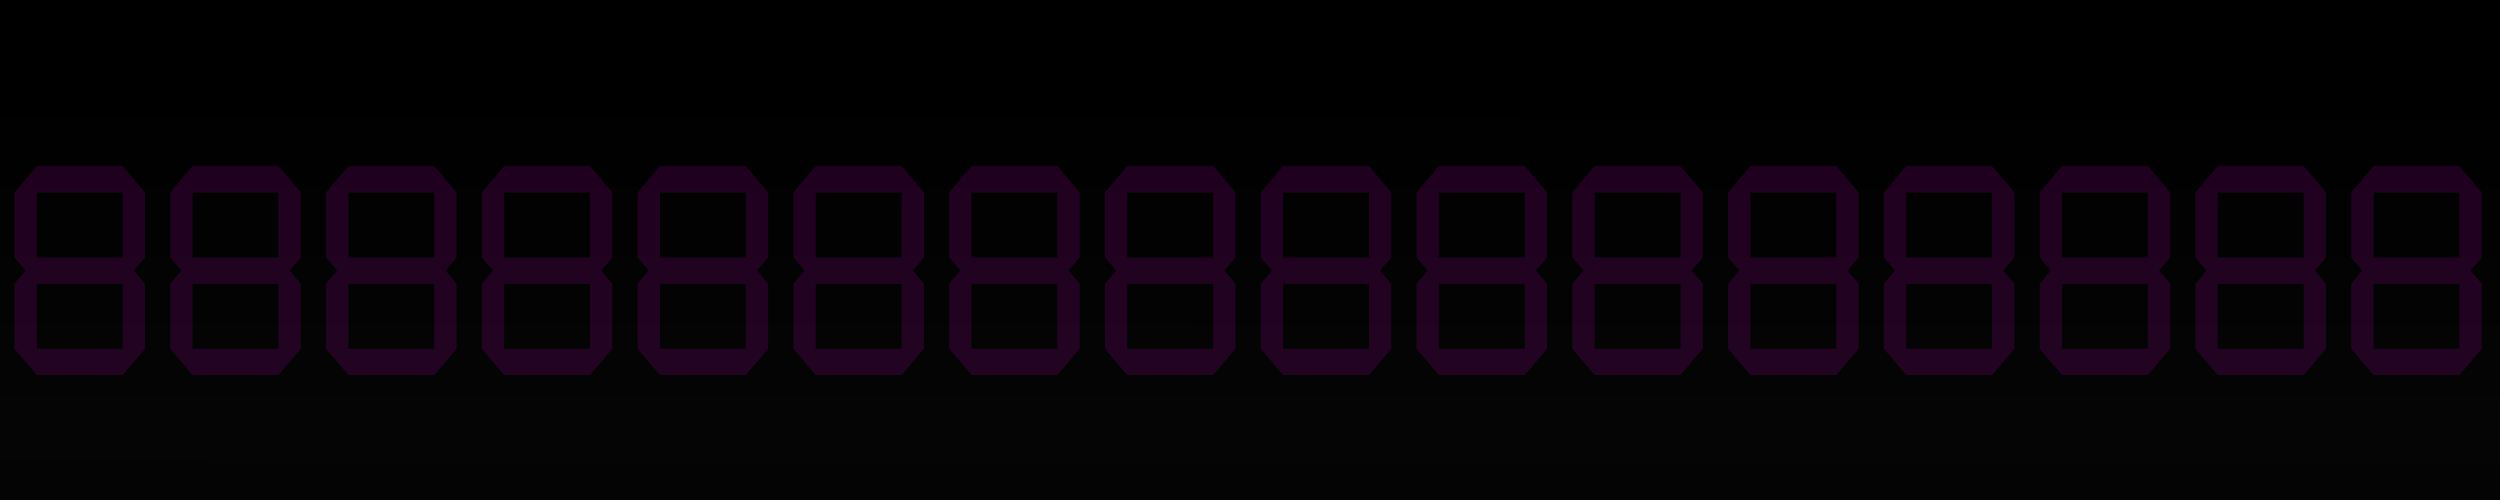
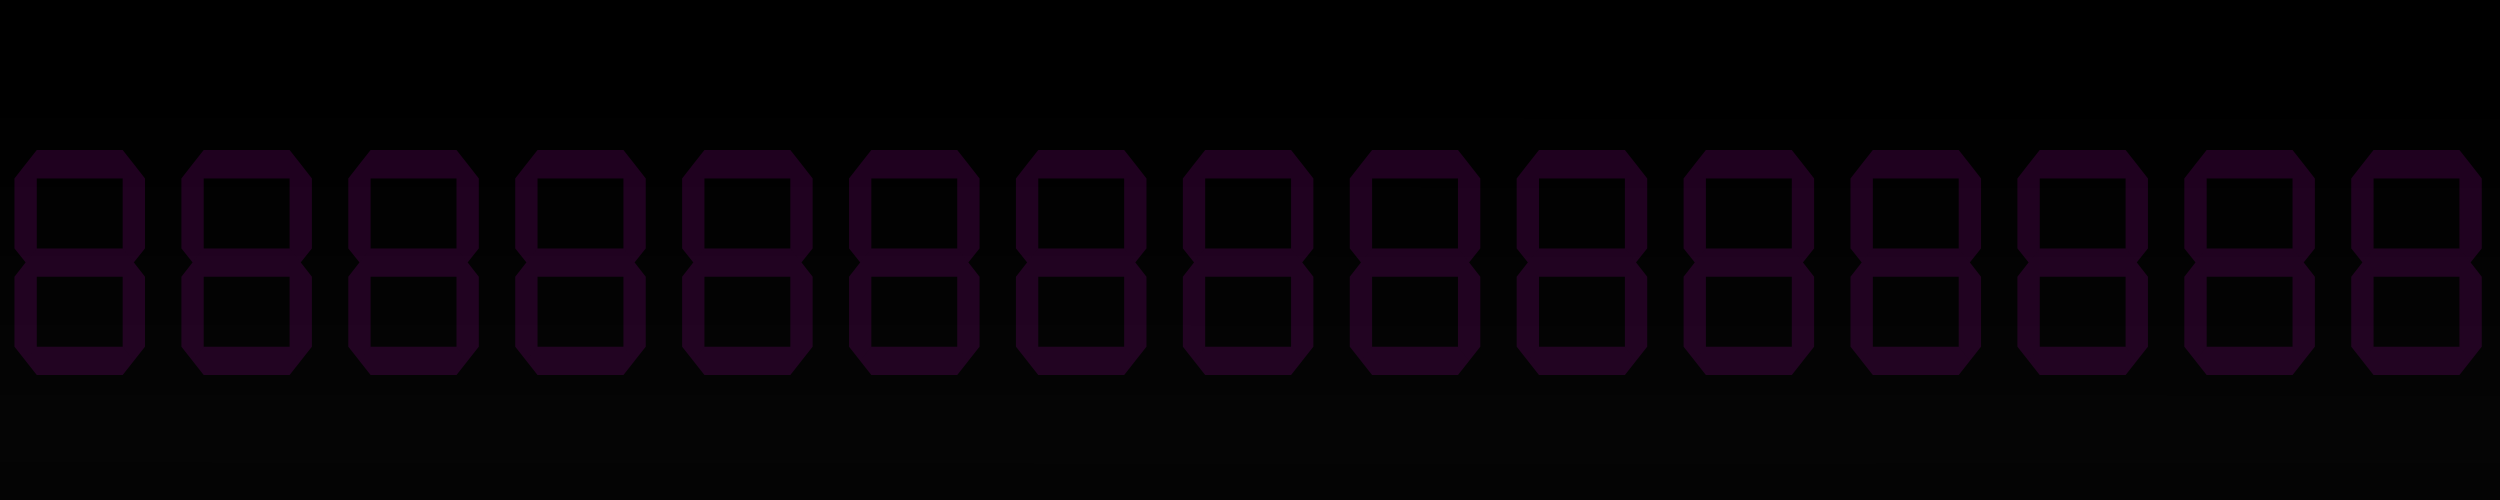
<svg xmlns="http://www.w3.org/2000/svg" xmlns:xlink="http://www.w3.org/1999/xlink" width="100" height="20" viewBox="0 0 100 20" id="svg2" version="1.1">
  <defs id="defs4">
    <radialGradient xlink:href="#linearGradient5282" id="radialGradient4196-1" cx="687.799" cy="229.949" fx="687.799" fy="229.949" r="32.035" gradientTransform="matrix(2.8962432e-5,-0.43099,60.80482,0.01807569,-13932.793,1341.804)" gradientUnits="userSpaceOnUse" />
    <linearGradient id="linearGradient5282">
      <stop id="stop5284" offset="0" style="stop-color:#050505;stop-opacity:1" />
      <stop id="stop5286" offset="1" style="stop-color:#000000;stop-opacity:1" />
    </linearGradient>
    <pattern y="0" x="0" height="6" width="6" patternUnits="userSpaceOnUse" id="EMFhbasepattern" />
  </defs>
  <g id="layer1" transform="translate(0,-1032.362)">
    <g id="g4385">
      <path style="opacity:1;fill:url(#radialGradient4196-1);fill-opacity:1;stroke:none;stroke-width:0.502;stroke-linecap:round;stroke-linejoin:round;stroke-miterlimit:4;stroke-dasharray:none;stroke-dashoffset:0;stroke-opacity:1" d="m 100,1032.362 0,20 -100,0 0,-20 z" id="rect4183-9" />
-       <g id="text6116-4-3-2" style="font-style:normal;font-weight:normal;font-size:12.575px;line-height:125%;font-family:sans-serif;letter-spacing:0px;word-spacing:0px;opacity:0.12;fill:#ff00ff;fill-opacity:1;stroke:none;stroke-width:1px;stroke-linecap:butt;stroke-linejoin:miter;stroke-opacity:1" transform="matrix(0.8264599,0,0,0.9726863,-93.12122,185.0315)">
-         <path id="path4312" style="font-style:normal;font-variant:normal;font-weight:normal;font-stretch:normal;font-family:Digital;-inkscape-font-specification:Digital;fill:#ff00ff;fill-opacity:1" d="m 113.915,878.496 0.54,-0.54 4.157,0 0.54,0.54 -0.54,0.546 -4.157,0 -0.54,-0.546 0,0 z m 0,3.752 0.54,-0.534 4.157,0 0.54,0.534 -0.54,0.546 -4.157,0 -0.54,-0.546 0,0 z m 0,3.758 0.54,-0.54 4.157,0 0.54,0.54 -0.54,0.54 -4.157,0 -0.54,-0.54 0,0 z m 5.237,-3.758 0.54,0.546 0,2.671 -0.54,0.54 -0.54,-0.54 0,-2.671 0.54,-0.546 0,0 z m 0,-3.752 0.54,0.546 0,2.671 -0.54,0.534 -0.54,-0.534 0,-2.671 0.54,-0.546 0,0 z m -5.237,0 -0.54,0.546 0,2.671 0.54,0.534 0.54,-0.534 0,-2.671 -0.54,-0.546 0,0 z m 0,7.509 -0.54,-0.54 0,-2.671 0.54,-0.546 0.54,0.546 0,2.671 -0.54,0.54 0,0 z" />
-         <path id="path4314" style="font-style:normal;font-variant:normal;font-weight:normal;font-stretch:normal;font-family:Digital;-inkscape-font-specification:Digital;fill:#ff00ff;fill-opacity:1" d="m 121.455,878.496 0.54,-0.54 4.157,0 0.54,0.54 -0.54,0.546 -4.157,0 -0.54,-0.546 0,0 z m 0,3.752 0.54,-0.534 4.157,0 0.54,0.534 -0.54,0.546 -4.157,0 -0.54,-0.546 0,0 z m 0,3.758 0.54,-0.54 4.157,0 0.54,0.54 -0.54,0.54 -4.157,0 -0.54,-0.54 0,0 z m 5.237,-3.758 0.54,0.546 0,2.671 -0.54,0.54 -0.54,-0.54 0,-2.671 0.54,-0.546 0,0 z m 0,-3.752 0.54,0.546 0,2.671 -0.54,0.534 -0.54,-0.534 0,-2.671 0.54,-0.546 0,0 z m -5.237,0 -0.54,0.546 0,2.671 0.54,0.534 0.54,-0.534 0,-2.671 -0.54,-0.546 0,0 z m 0,7.509 -0.54,-0.54 0,-2.671 0.54,-0.546 0.54,0.546 0,2.671 -0.54,0.54 0,0 z" />
-         <path id="path4316" style="font-style:normal;font-variant:normal;font-weight:normal;font-stretch:normal;font-family:Digital;-inkscape-font-specification:Digital;fill:#ff00ff;fill-opacity:1" d="m 128.995,878.496 0.54,-0.54 4.157,0 0.54,0.54 -0.54,0.546 -4.157,0 -0.54,-0.546 0,0 z m 0,3.752 0.54,-0.534 4.157,0 0.54,0.534 -0.54,0.546 -4.157,0 -0.54,-0.546 0,0 z m 0,3.758 0.54,-0.54 4.157,0 0.54,0.54 -0.54,0.54 -4.157,0 -0.54,-0.54 0,0 z m 5.237,-3.758 0.54,0.546 0,2.671 -0.54,0.54 -0.54,-0.54 0,-2.671 0.54,-0.546 0,0 z m 0,-3.752 0.54,0.546 0,2.671 -0.54,0.534 -0.54,-0.534 0,-2.671 0.54,-0.546 0,0 z m -5.237,0 -0.54,0.546 0,2.671 0.54,0.534 0.54,-0.534 0,-2.671 -0.54,-0.546 0,0 z m 0,7.509 -0.54,-0.54 0,-2.671 0.54,-0.546 0.54,0.546 0,2.671 -0.54,0.54 0,0 z" />
-         <path id="path4318" style="font-style:normal;font-variant:normal;font-weight:normal;font-stretch:normal;font-family:Digital;-inkscape-font-specification:Digital;fill:#ff00ff;fill-opacity:1" d="m 136.535,878.496 0.54,-0.54 4.157,0 0.54,0.54 -0.54,0.546 -4.157,0 -0.54,-0.546 0,0 z m 0,3.752 0.54,-0.534 4.157,0 0.54,0.534 -0.54,0.546 -4.157,0 -0.54,-0.546 0,0 z m 0,3.758 0.54,-0.54 4.157,0 0.54,0.54 -0.54,0.54 -4.157,0 -0.54,-0.54 0,0 z m 5.237,-3.758 0.54,0.546 0,2.671 -0.54,0.54 -0.54,-0.54 0,-2.671 0.54,-0.546 0,0 z m 0,-3.752 0.54,0.546 0,2.671 -0.54,0.534 -0.54,-0.534 0,-2.671 0.54,-0.546 0,0 z m -5.237,0 -0.54,0.546 0,2.671 0.54,0.534 0.54,-0.534 0,-2.671 -0.54,-0.546 0,0 z m 0,7.509 -0.54,-0.54 0,-2.671 0.54,-0.546 0.54,0.546 0,2.671 -0.54,0.54 0,0 z" />
-         <path id="path4320" style="font-style:normal;font-variant:normal;font-weight:normal;font-stretch:normal;font-family:Digital;-inkscape-font-specification:Digital;fill:#ff00ff;fill-opacity:1" d="m 144.075,878.496 0.54,-0.54 4.157,0 0.54,0.54 -0.54,0.546 -4.157,0 -0.54,-0.546 0,0 z m 0,3.752 0.54,-0.534 4.157,0 0.54,0.534 -0.54,0.546 -4.157,0 -0.54,-0.546 0,0 z m 0,3.758 0.54,-0.54 4.157,0 0.54,0.54 -0.54,0.54 -4.157,0 -0.54,-0.54 0,0 z m 5.237,-3.758 0.54,0.546 0,2.671 -0.54,0.54 -0.54,-0.54 0,-2.671 0.54,-0.546 0,0 z m 0,-3.752 0.54,0.546 0,2.671 -0.54,0.534 -0.54,-0.534 0,-2.671 0.54,-0.546 0,0 z m -5.237,0 -0.54,0.546 0,2.671 0.54,0.534 0.54,-0.534 0,-2.671 -0.54,-0.546 0,0 z m 0,7.509 -0.54,-0.54 0,-2.671 0.54,-0.546 0.54,0.546 0,2.671 -0.54,0.54 0,0 z" />
-         <path id="path4322" style="font-style:normal;font-variant:normal;font-weight:normal;font-stretch:normal;font-family:Digital;-inkscape-font-specification:Digital;fill:#ff00ff;fill-opacity:1" d="m 151.615,878.496 0.54,-0.54 4.157,0 0.54,0.54 -0.54,0.546 -4.157,0 -0.54,-0.546 0,0 z m 0,3.752 0.54,-0.534 4.157,0 0.54,0.534 -0.54,0.546 -4.157,0 -0.54,-0.546 0,0 z m 0,3.758 0.54,-0.54 4.157,0 0.54,0.54 -0.54,0.54 -4.157,0 -0.54,-0.54 0,0 z m 5.237,-3.758 0.54,0.546 0,2.671 -0.54,0.54 -0.54,-0.54 0,-2.671 0.54,-0.546 0,0 z m 0,-3.752 0.54,0.546 0,2.671 -0.54,0.534 -0.54,-0.534 0,-2.671 0.54,-0.546 0,0 z m -5.237,0 -0.54,0.546 0,2.671 0.54,0.534 0.54,-0.534 0,-2.671 -0.54,-0.546 0,0 z m 0,7.509 -0.54,-0.54 0,-2.671 0.54,-0.546 0.54,0.546 0,2.671 -0.54,0.54 0,0 z" />
-         <path id="path4324" style="font-style:normal;font-variant:normal;font-weight:normal;font-stretch:normal;font-family:Digital;-inkscape-font-specification:Digital;fill:#ff00ff;fill-opacity:1" d="m 159.154,878.496 0.54,-0.54 4.157,0 0.54,0.54 -0.54,0.546 -4.157,0 -0.54,-0.546 0,0 z m 0,3.752 0.54,-0.534 4.157,0 0.54,0.534 -0.54,0.546 -4.157,0 -0.54,-0.546 0,0 z m 0,3.758 0.54,-0.54 4.157,0 0.54,0.54 -0.54,0.54 -4.157,0 -0.54,-0.54 0,0 z m 5.237,-3.758 0.54,0.546 0,2.671 -0.54,0.54 -0.54,-0.54 0,-2.671 0.54,-0.546 0,0 z m 0,-3.752 0.54,0.546 0,2.671 -0.54,0.534 -0.54,-0.534 0,-2.671 0.54,-0.546 0,0 z m -5.237,0 -0.54,0.546 0,2.671 0.54,0.534 0.54,-0.534 0,-2.671 -0.54,-0.546 0,0 z m 0,7.509 -0.54,-0.54 0,-2.671 0.54,-0.546 0.54,0.546 0,2.671 -0.54,0.54 0,0 z" />
-         <path id="path4326" style="font-style:normal;font-variant:normal;font-weight:normal;font-stretch:normal;font-family:Digital;-inkscape-font-specification:Digital;fill:#ff00ff;fill-opacity:1" d="m 166.694,878.496 0.54,-0.54 4.157,0 0.54,0.54 -0.54,0.546 -4.157,0 -0.54,-0.546 0,0 z m 0,3.752 0.54,-0.534 4.157,0 0.54,0.534 -0.54,0.546 -4.157,0 -0.54,-0.546 0,0 z m 0,3.758 0.54,-0.54 4.157,0 0.54,0.54 -0.54,0.54 -4.157,0 -0.54,-0.54 0,0 z m 5.237,-3.758 0.54,0.546 0,2.671 -0.54,0.54 -0.54,-0.54 0,-2.671 0.54,-0.546 0,0 z m 0,-3.752 0.54,0.546 0,2.671 -0.54,0.534 -0.54,-0.534 0,-2.671 0.54,-0.546 0,0 z m -5.237,0 -0.54,0.546 0,2.671 0.54,0.534 0.54,-0.534 0,-2.671 -0.54,-0.546 0,0 z m 0,7.509 -0.54,-0.54 0,-2.671 0.54,-0.546 0.54,0.546 0,2.671 -0.54,0.54 0,0 z" />
-         <path id="path4328" style="font-style:normal;font-variant:normal;font-weight:normal;font-stretch:normal;font-family:Digital;-inkscape-font-specification:Digital;fill:#ff00ff;fill-opacity:1" d="m 174.234,878.496 0.54,-0.54 4.157,0 0.54,0.54 -0.54,0.546 -4.157,0 -0.54,-0.546 0,0 z m 0,3.752 0.54,-0.534 4.157,0 0.54,0.534 -0.54,0.546 -4.157,0 -0.54,-0.546 0,0 z m 0,3.758 0.54,-0.54 4.157,0 0.54,0.54 -0.54,0.54 -4.157,0 -0.54,-0.54 0,0 z m 5.237,-3.758 0.54,0.546 0,2.671 -0.54,0.54 -0.54,-0.54 0,-2.671 0.54,-0.546 0,0 z m 0,-3.752 0.54,0.546 0,2.671 -0.54,0.534 -0.54,-0.534 0,-2.671 0.54,-0.546 0,0 z m -5.237,0 -0.54,0.546 0,2.671 0.54,0.534 0.54,-0.534 0,-2.671 -0.54,-0.546 0,0 z m 0,7.509 -0.54,-0.54 0,-2.671 0.54,-0.546 0.54,0.546 0,2.671 -0.54,0.54 0,0 z" />
-         <path id="path4330" style="font-style:normal;font-variant:normal;font-weight:normal;font-stretch:normal;font-family:Digital;-inkscape-font-specification:Digital;fill:#ff00ff;fill-opacity:1" d="m 181.774,878.496 0.54,-0.54 4.157,0 0.54,0.54 -0.54,0.546 -4.157,0 -0.54,-0.546 0,0 z m 0,3.752 0.54,-0.534 4.157,0 0.54,0.534 -0.54,0.546 -4.157,0 -0.54,-0.546 0,0 z m 0,3.758 0.54,-0.54 4.157,0 0.54,0.54 -0.54,0.54 -4.157,0 -0.54,-0.54 0,0 z m 5.237,-3.758 0.54,0.546 0,2.671 -0.54,0.54 -0.54,-0.54 0,-2.671 0.54,-0.546 0,0 z m 0,-3.752 0.54,0.546 0,2.671 -0.54,0.534 -0.54,-0.534 0,-2.671 0.54,-0.546 0,0 z m -5.237,0 -0.54,0.546 0,2.671 0.54,0.534 0.54,-0.534 0,-2.671 -0.54,-0.546 0,0 z m 0,7.509 -0.54,-0.54 0,-2.671 0.54,-0.546 0.54,0.546 0,2.671 -0.54,0.54 0,0 z" />
-         <path id="path4332" style="font-style:normal;font-variant:normal;font-weight:normal;font-stretch:normal;font-family:Digital;-inkscape-font-specification:Digital;fill:#ff00ff;fill-opacity:1" d="m 189.314,878.496 0.54,-0.54 4.157,0 0.54,0.54 -0.54,0.546 -4.157,0 -0.54,-0.546 0,0 z m 0,3.752 0.54,-0.534 4.157,0 0.54,0.534 -0.54,0.546 -4.157,0 -0.54,-0.546 0,0 z m 0,3.758 0.54,-0.54 4.157,0 0.54,0.54 -0.54,0.54 -4.157,0 -0.54,-0.54 0,0 z m 5.237,-3.758 0.54,0.546 0,2.671 -0.54,0.54 -0.54,-0.54 0,-2.671 0.54,-0.546 0,0 z m 0,-3.752 0.54,0.546 0,2.671 -0.54,0.534 -0.54,-0.534 0,-2.671 0.54,-0.546 0,0 z m -5.237,0 -0.54,0.546 0,2.671 0.54,0.534 0.54,-0.534 0,-2.671 -0.54,-0.546 0,0 z m 0,7.509 -0.54,-0.54 0,-2.671 0.54,-0.546 0.54,0.546 0,2.671 -0.54,0.54 0,0 z" />
-         <path id="path4334" style="font-style:normal;font-variant:normal;font-weight:normal;font-stretch:normal;font-family:Digital;-inkscape-font-specification:Digital;fill:#ff00ff;fill-opacity:1" d="m 196.854,878.496 0.54,-0.54 4.157,0 0.54,0.54 -0.54,0.546 -4.157,0 -0.54,-0.546 0,0 z m 0,3.752 0.54,-0.534 4.157,0 0.54,0.534 -0.54,0.546 -4.157,0 -0.54,-0.546 0,0 z m 0,3.758 0.54,-0.54 4.157,0 0.54,0.54 -0.54,0.54 -4.157,0 -0.54,-0.54 0,0 z m 5.237,-3.758 0.54,0.546 0,2.671 -0.54,0.54 -0.54,-0.54 0,-2.671 0.54,-0.546 0,0 z m 0,-3.752 0.54,0.546 0,2.671 -0.54,0.534 -0.54,-0.534 0,-2.671 0.54,-0.546 0,0 z m -5.237,0 -0.54,0.546 0,2.671 0.54,0.534 0.54,-0.534 0,-2.671 -0.54,-0.546 0,0 z m 0,7.509 -0.54,-0.54 0,-2.671 0.54,-0.546 0.54,0.546 0,2.671 -0.54,0.54 0,0 z" />
-         <path id="path4336" style="font-style:normal;font-variant:normal;font-weight:normal;font-stretch:normal;font-family:Digital;-inkscape-font-specification:Digital;fill:#ff00ff;fill-opacity:1" d="m 204.393,878.496 0.54,-0.54 4.157,0 0.54,0.54 -0.54,0.546 -4.157,0 -0.54,-0.546 0,0 z m 0,3.752 0.54,-0.534 4.157,0 0.54,0.534 -0.54,0.546 -4.157,0 -0.54,-0.546 0,0 z m 0,3.758 0.54,-0.54 4.157,0 0.54,0.54 -0.54,0.54 -4.157,0 -0.54,-0.54 0,0 z m 5.237,-3.758 0.54,0.546 0,2.671 -0.54,0.54 -0.54,-0.54 0,-2.671 0.54,-0.546 0,0 z m 0,-3.752 0.54,0.546 0,2.671 -0.54,0.534 -0.54,-0.534 0,-2.671 0.54,-0.546 0,0 z m -5.237,0 -0.54,0.546 0,2.671 0.54,0.534 0.54,-0.534 0,-2.671 -0.54,-0.546 0,0 z m 0,7.509 -0.54,-0.54 0,-2.671 0.54,-0.546 0.54,0.546 0,2.671 -0.54,0.54 0,0 z" />
-         <path id="path4338" style="font-style:normal;font-variant:normal;font-weight:normal;font-stretch:normal;font-family:Digital;-inkscape-font-specification:Digital;fill:#ff00ff;fill-opacity:1" d="m 211.933,878.496 0.54,-0.54 4.157,0 0.54,0.54 -0.54,0.546 -4.157,0 -0.54,-0.546 0,0 z m 0,3.752 0.54,-0.534 4.157,0 0.54,0.534 -0.54,0.546 -4.157,0 -0.54,-0.546 0,0 z m 0,3.758 0.54,-0.54 4.157,0 0.54,0.54 -0.54,0.54 -4.157,0 -0.54,-0.54 0,0 z m 5.237,-3.758 0.54,0.546 0,2.671 -0.54,0.54 -0.54,-0.54 0,-2.671 0.54,-0.546 0,0 z m 0,-3.752 0.54,0.546 0,2.671 -0.54,0.534 -0.54,-0.534 0,-2.671 0.54,-0.546 0,0 z m -5.237,0 -0.54,0.546 0,2.671 0.54,0.534 0.54,-0.534 0,-2.671 -0.54,-0.546 0,0 z m 0,7.509 -0.54,-0.54 0,-2.671 0.54,-0.546 0.54,0.546 0,2.671 -0.54,0.54 0,0 z" />
-         <path id="path4340" style="font-style:normal;font-variant:normal;font-weight:normal;font-stretch:normal;font-family:Digital;-inkscape-font-specification:Digital;fill:#ff00ff;fill-opacity:1" d="m 219.473,878.496 0.54,-0.54 4.157,0 0.54,0.54 -0.54,0.546 -4.157,0 -0.54,-0.546 0,0 z m 0,3.752 0.54,-0.534 4.157,0 0.54,0.534 -0.54,0.546 -4.157,0 -0.54,-0.546 0,0 z m 0,3.758 0.54,-0.54 4.157,0 0.54,0.54 -0.54,0.54 -4.157,0 -0.54,-0.54 0,0 z m 5.237,-3.758 0.54,0.546 0,2.671 -0.54,0.54 -0.54,-0.54 0,-2.671 0.54,-0.546 0,0 z m 0,-3.752 0.54,0.546 0,2.671 -0.54,0.534 -0.54,-0.534 0,-2.671 0.54,-0.546 0,0 z m -5.237,0 -0.54,0.546 0,2.671 0.54,0.534 0.54,-0.534 0,-2.671 -0.54,-0.546 0,0 z m 0,7.509 -0.54,-0.54 0,-2.671 0.54,-0.546 0.54,0.546 0,2.671 -0.54,0.54 0,0 z" />
-         <path id="path4342" style="font-style:normal;font-variant:normal;font-weight:normal;font-stretch:normal;font-family:Digital;-inkscape-font-specification:Digital;fill:#ff00ff;fill-opacity:1" d="m 227.013,878.496 0.54,-0.54 4.157,0 0.54,0.54 -0.54,0.546 -4.157,0 -0.54,-0.546 0,0 z m 0,3.752 0.54,-0.534 4.157,0 0.54,0.534 -0.54,0.546 -4.157,0 -0.54,-0.546 0,0 z m 0,3.758 0.54,-0.54 4.157,0 0.54,0.54 -0.54,0.54 -4.157,0 -0.54,-0.54 0,0 z m 5.237,-3.758 0.54,0.546 0,2.671 -0.54,0.54 -0.54,-0.54 0,-2.671 0.54,-0.546 0,0 z m 0,-3.752 0.54,0.546 0,2.671 -0.54,0.534 -0.54,-0.534 0,-2.671 0.54,-0.546 0,0 z m -5.237,0 -0.54,0.546 0,2.671 0.54,0.534 0.54,-0.534 0,-2.671 -0.54,-0.546 0,0 z m 0,7.509 -0.54,-0.54 0,-2.671 0.54,-0.546 0.54,0.546 0,2.671 -0.54,0.54 0,0 z" />
+       <g id="text6116-4-3-2" style="font-style:normal;font-weight:normal;font-size:12.575px;line-height:125%;font-family:sans-serif;letter-spacing:0px;word-spacing:0px;opacity:0.12;fill:#ff00ff;fill-opacity:1;stroke:none;stroke-width:1px;stroke-linecap:butt;stroke-linejoin:miter;stroke-opacity:1" transform="matrix(0.8264599,0,0,1.047759,-93.12122,118.4759)">
+         <path id="path4312" style="font-style:normal;font-variant:normal;font-weight:normal;font-stretch:normal;font-family:Digital;-inkscape-font-specification:Digital;fill:#ff00ff;fill-opacity:1" d="m 113.915,878.496 0.54,-0.54 h 4.157 l 0.54,0.54 -0.54,0.546 h -4.157 l -0.54,-0.546 z m 0,3.752 0.54,-0.534 h 4.157 l 0.54,0.534 -0.54,0.546 h -4.157 l -0.54,-0.546 z m 0,3.758 0.54,-0.54 h 4.157 l 0.54,0.54 -0.54,0.54 h -4.157 l -0.54,-0.54 z m 5.237,-3.758 0.54,0.546 v 2.671 l -0.54,0.54 -0.54,-0.54 v -2.671 l 0.54,-0.546 z m 0,-3.752 0.54,0.546 v 2.671 l -0.54,0.534 -0.54,-0.534 v -2.671 l 0.54,-0.546 z m -5.237,0 -0.54,0.546 v 2.671 l 0.54,0.534 0.54,-0.534 v -2.671 l -0.54,-0.546 z m 0,7.509 -0.54,-0.54 v -2.671 l 0.54,-0.546 0.54,0.546 v 2.671 l -0.54,0.54 z" />
+         <path id="path4314" style="font-style:normal;font-variant:normal;font-weight:normal;font-stretch:normal;font-family:Digital;-inkscape-font-specification:Digital;fill:#ff00ff;fill-opacity:1" d="m 121.994,878.496 0.54,-0.54 h 4.157 l 0.54,0.54 -0.54,0.546 h -4.157 z m 0,3.752 0.54,-0.534 h 4.157 l 0.54,0.534 -0.54,0.546 h -4.157 z m 0,3.758 0.54,-0.54 h 4.157 l 0.54,0.54 -0.54,0.54 h -4.157 z m 5.237,-3.758 0.54,0.546 v 2.671 l -0.54,0.54 -0.54,-0.54 v -2.671 z m 0,-3.752 0.54,0.546 v 2.671 l -0.54,0.534 -0.54,-0.534 v -2.671 z m -5.237,0 -0.54,0.546 v 2.671 l 0.54,0.534 0.54,-0.534 v -2.671 z m 0,7.509 -0.54,-0.54 v -2.671 l 0.54,-0.546 0.54,0.546 v 2.671 z" />
+         <path id="path4316" style="font-style:normal;font-variant:normal;font-weight:normal;font-stretch:normal;font-family:Digital;-inkscape-font-specification:Digital;fill:#ff00ff;fill-opacity:1" d="m 130.072,878.496 0.54,-0.54 h 4.157 l 0.54,0.54 -0.54,0.546 h -4.157 z m 0,3.752 0.54,-0.534 h 4.157 l 0.54,0.534 -0.54,0.546 h -4.157 z m 0,3.758 0.54,-0.54 h 4.157 l 0.54,0.54 -0.54,0.54 h -4.157 z m 5.237,-3.758 0.54,0.546 v 2.671 l -0.54,0.54 -0.54,-0.54 v -2.671 z m 0,-3.752 0.54,0.546 v 2.671 l -0.54,0.534 -0.54,-0.534 v -2.671 z m -5.237,0 -0.54,0.546 v 2.671 l 0.54,0.534 0.54,-0.534 v -2.671 z m 0,7.509 -0.54,-0.54 v -2.671 l 0.54,-0.546 0.54,0.546 v 2.671 z" />
+         <path id="path4318" style="font-style:normal;font-variant:normal;font-weight:normal;font-stretch:normal;font-family:Digital;-inkscape-font-specification:Digital;fill:#ff00ff;fill-opacity:1" d="m 138.151,878.496 0.54,-0.54 h 4.157 l 0.54,0.54 -0.54,0.546 h -4.157 z m 0,3.752 0.54,-0.534 h 4.157 l 0.54,0.534 -0.54,0.546 h -4.157 z m 0,3.758 0.54,-0.54 h 4.157 l 0.54,0.54 -0.54,0.54 h -4.157 z m 5.237,-3.758 0.54,0.546 v 2.671 l -0.54,0.54 -0.54,-0.54 v -2.671 z m 0,-3.752 0.54,0.546 v 2.671 l -0.54,0.534 -0.54,-0.534 v -2.671 z m -5.237,0 -0.54,0.546 v 2.671 l 0.54,0.534 0.54,-0.534 v -2.671 z m 0,7.509 -0.54,-0.54 v -2.671 l 0.54,-0.546 0.54,0.546 v 2.671 z" />
+         <path id="path4320" style="font-style:normal;font-variant:normal;font-weight:normal;font-stretch:normal;font-family:Digital;-inkscape-font-specification:Digital;fill:#ff00ff;fill-opacity:1" d="m 146.229,878.496 0.54,-0.54 h 4.157 l 0.54,0.54 -0.54,0.546 h -4.157 z m 0,3.752 0.54,-0.534 h 4.157 l 0.54,0.534 -0.54,0.546 h -4.157 z m 0,3.758 0.54,-0.54 h 4.157 l 0.54,0.54 -0.54,0.54 h -4.157 z m 5.237,-3.758 0.54,0.546 v 2.671 l -0.54,0.54 -0.54,-0.54 v -2.671 z m 0,-3.752 0.54,0.546 v 2.671 l -0.54,0.534 -0.54,-0.534 v -2.671 z m -5.237,0 -0.54,0.546 v 2.671 l 0.54,0.534 0.54,-0.534 v -2.671 z m 0,7.509 -0.54,-0.54 v -2.671 l 0.54,-0.546 0.54,0.546 v 2.671 z" />
+         <path id="path4322" style="font-style:normal;font-variant:normal;font-weight:normal;font-stretch:normal;font-family:Digital;-inkscape-font-specification:Digital;fill:#ff00ff;fill-opacity:1" d="m 154.307,878.496 0.54,-0.54 h 4.157 l 0.54,0.54 -0.54,0.546 h -4.157 z m 0,3.752 0.54,-0.534 h 4.157 l 0.54,0.534 -0.54,0.546 h -4.157 z m 0,3.758 0.54,-0.54 h 4.157 l 0.54,0.54 -0.54,0.54 h -4.157 z m 5.237,-3.758 0.54,0.546 v 2.671 l -0.54,0.54 -0.54,-0.54 v -2.671 z m 0,-3.752 0.54,0.546 v 2.671 l -0.54,0.534 -0.54,-0.534 v -2.671 z m -5.237,0 -0.54,0.546 v 2.671 l 0.54,0.534 0.54,-0.534 v -2.671 z m 0,7.509 -0.54,-0.54 v -2.671 l 0.54,-0.546 0.54,0.546 v 2.671 z" />
+         <path id="path4324" style="font-style:normal;font-variant:normal;font-weight:normal;font-stretch:normal;font-family:Digital;-inkscape-font-specification:Digital;fill:#ff00ff;fill-opacity:1" d="m 162.386,878.496 0.54,-0.54 h 4.157 l 0.54,0.54 -0.54,0.546 h -4.157 z m 0,3.752 0.54,-0.534 h 4.157 l 0.54,0.534 -0.54,0.546 h -4.157 z m 0,3.758 0.54,-0.54 h 4.157 l 0.54,0.54 -0.54,0.54 h -4.157 z m 5.237,-3.758 0.54,0.546 v 2.671 l -0.54,0.54 -0.54,-0.54 v -2.671 z m 0,-3.752 0.54,0.546 v 2.671 l -0.54,0.534 -0.54,-0.534 v -2.671 z m -5.237,0 -0.54,0.546 v 2.671 l 0.54,0.534 0.54,-0.534 v -2.671 z m 0,7.509 -0.54,-0.54 v -2.671 l 0.54,-0.546 0.54,0.546 v 2.671 z" />
+         <path id="path4328" style="font-style:normal;font-variant:normal;font-weight:normal;font-stretch:normal;font-family:Digital;-inkscape-font-specification:Digital;fill:#ff00ff;fill-opacity:1" d="m 170.464,878.496 0.54,-0.54 h 4.157 l 0.54,0.54 -0.54,0.546 h -4.157 z m 0,3.752 0.54,-0.534 h 4.157 l 0.54,0.534 -0.54,0.546 h -4.157 z m 0,3.758 0.54,-0.54 h 4.157 l 0.54,0.54 -0.54,0.54 h -4.157 z m 5.237,-3.758 0.54,0.546 v 2.671 l -0.54,0.54 -0.54,-0.54 v -2.671 z m 0,-3.752 0.54,0.546 v 2.671 l -0.54,0.534 -0.54,-0.534 v -2.671 z m -5.237,0 -0.54,0.546 v 2.671 l 0.54,0.534 0.54,-0.534 v -2.671 z m 0,7.509 -0.54,-0.54 v -2.671 l 0.54,-0.546 0.54,0.546 v 2.671 z" />
+         <path id="path4330" style="font-style:normal;font-variant:normal;font-weight:normal;font-stretch:normal;font-family:Digital;-inkscape-font-specification:Digital;fill:#ff00ff;fill-opacity:1" d="m 178.543,878.496 0.54,-0.54 h 4.157 l 0.54,0.54 -0.54,0.546 h -4.157 z m 0,3.752 0.54,-0.534 h 4.157 l 0.54,0.534 -0.54,0.546 h -4.157 z m 0,3.758 0.54,-0.54 h 4.157 l 0.54,0.54 -0.54,0.54 h -4.157 z m 5.237,-3.758 0.54,0.546 v 2.671 l -0.54,0.54 -0.54,-0.54 v -2.671 z m 0,-3.752 0.54,0.546 v 2.671 l -0.54,0.534 -0.54,-0.534 v -2.671 z m -5.237,0 -0.54,0.546 v 2.671 l 0.54,0.534 0.54,-0.534 v -2.671 z m 0,7.509 -0.54,-0.54 v -2.671 l 0.54,-0.546 0.54,0.546 v 2.671 z" />
+         <path id="path4332" style="font-style:normal;font-variant:normal;font-weight:normal;font-stretch:normal;font-family:Digital;-inkscape-font-specification:Digital;fill:#ff00ff;fill-opacity:1" d="m 186.621,878.496 0.54,-0.54 h 4.157 l 0.54,0.54 -0.54,0.546 h -4.157 z m 0,3.752 0.54,-0.534 h 4.157 l 0.54,0.534 -0.54,0.546 h -4.157 z m 0,3.758 0.54,-0.54 h 4.157 l 0.54,0.54 -0.54,0.54 h -4.157 z m 5.237,-3.758 0.54,0.546 v 2.671 l -0.54,0.54 -0.54,-0.54 v -2.671 z m 0,-3.752 0.54,0.546 v 2.671 l -0.54,0.534 -0.54,-0.534 v -2.671 z m -5.237,0 -0.54,0.546 v 2.671 l 0.54,0.534 0.54,-0.534 v -2.671 z m 0,7.509 -0.54,-0.54 v -2.671 l 0.54,-0.546 0.54,0.546 v 2.671 z" />
+         <path id="path4334" style="font-style:normal;font-variant:normal;font-weight:normal;font-stretch:normal;font-family:Digital;-inkscape-font-specification:Digital;fill:#ff00ff;fill-opacity:1" d="m 194.699,878.496 0.54,-0.54 h 4.157 l 0.54,0.54 -0.54,0.546 h -4.157 z m 0,3.752 0.54,-0.534 h 4.157 l 0.54,0.534 -0.54,0.546 h -4.157 z m 0,3.758 0.54,-0.54 h 4.157 l 0.54,0.54 -0.54,0.54 h -4.157 z m 5.237,-3.758 0.54,0.546 v 2.671 l -0.54,0.54 -0.54,-0.54 v -2.671 z m 0,-3.752 0.54,0.546 v 2.671 l -0.54,0.534 -0.54,-0.534 v -2.671 z m -5.237,0 -0.54,0.546 v 2.671 l 0.54,0.534 0.54,-0.534 v -2.671 z m 0,7.509 -0.54,-0.54 v -2.671 l 0.54,-0.546 0.54,0.546 v 2.671 z" />
+         <path id="path4336" style="font-style:normal;font-variant:normal;font-weight:normal;font-stretch:normal;font-family:Digital;-inkscape-font-specification:Digital;fill:#ff00ff;fill-opacity:1" d="m 202.778,878.496 0.54,-0.54 h 4.157 l 0.54,0.54 -0.54,0.546 h -4.157 z m 0,3.752 0.54,-0.534 h 4.157 l 0.54,0.534 -0.54,0.546 h -4.157 z m 0,3.758 0.54,-0.54 h 4.157 l 0.54,0.54 -0.54,0.54 h -4.157 z m 5.237,-3.758 0.54,0.546 v 2.671 l -0.54,0.54 -0.54,-0.54 v -2.671 z m 0,-3.752 0.54,0.546 v 2.671 l -0.54,0.534 -0.54,-0.534 v -2.671 z m -5.237,0 -0.54,0.546 v 2.671 l 0.54,0.534 0.54,-0.534 v -2.671 z m 0,7.509 -0.54,-0.54 v -2.671 l 0.54,-0.546 0.54,0.546 v 2.671 z" />
+         <path id="path4338" style="font-style:normal;font-variant:normal;font-weight:normal;font-stretch:normal;font-family:Digital;-inkscape-font-specification:Digital;fill:#ff00ff;fill-opacity:1" d="m 210.856,878.496 0.54,-0.54 h 4.157 l 0.54,0.54 -0.54,0.546 h -4.157 z m 0,3.752 0.54,-0.534 h 4.157 l 0.54,0.534 -0.54,0.546 h -4.157 z m 0,3.758 0.54,-0.54 h 4.157 l 0.54,0.54 -0.54,0.54 h -4.157 z m 5.237,-3.758 0.54,0.546 v 2.671 l -0.54,0.54 -0.54,-0.54 v -2.671 z m 0,-3.752 0.54,0.546 v 2.671 l -0.54,0.534 -0.54,-0.534 v -2.671 z m -5.237,0 -0.54,0.546 v 2.671 l 0.54,0.534 0.54,-0.534 v -2.671 z m 0,7.509 -0.54,-0.54 v -2.671 l 0.54,-0.546 0.54,0.546 v 2.671 z" />
+         <path id="path4340" style="font-style:normal;font-variant:normal;font-weight:normal;font-stretch:normal;font-family:Digital;-inkscape-font-specification:Digital;fill:#ff00ff;fill-opacity:1" d="m 218.935,878.496 0.54,-0.54 h 4.157 l 0.54,0.54 -0.54,0.546 h -4.157 z m 0,3.752 0.54,-0.534 h 4.157 l 0.54,0.534 -0.54,0.546 h -4.157 z m 0,3.758 0.54,-0.54 h 4.157 l 0.54,0.54 -0.54,0.54 h -4.157 z m 5.237,-3.758 0.54,0.546 v 2.671 l -0.54,0.54 -0.54,-0.54 v -2.671 z m 0,-3.752 0.54,0.546 v 2.671 l -0.54,0.534 -0.54,-0.534 v -2.671 z m -5.237,0 -0.54,0.546 v 2.671 l 0.54,0.534 0.54,-0.534 v -2.671 z m 0,7.509 -0.54,-0.54 v -2.671 l 0.54,-0.546 0.54,0.546 v 2.671 z" />
+         <path id="path4342" style="font-style:normal;font-variant:normal;font-weight:normal;font-stretch:normal;font-family:Digital;-inkscape-font-specification:Digital;fill:#ff00ff;fill-opacity:1" d="m 227.013,878.496 0.54,-0.54 h 4.157 l 0.54,0.54 -0.54,0.546 h -4.157 z m 0,3.752 0.54,-0.534 h 4.157 l 0.54,0.534 -0.54,0.546 h -4.157 z m 0,3.758 0.54,-0.54 h 4.157 l 0.54,0.54 -0.54,0.54 h -4.157 z m 5.237,-3.758 0.54,0.546 v 2.671 l -0.54,0.54 -0.54,-0.54 v -2.671 z m 0,-3.752 0.54,0.546 v 2.671 l -0.54,0.534 -0.54,-0.534 v -2.671 z m -5.237,0 -0.54,0.546 v 2.671 l 0.54,0.534 0.54,-0.534 v -2.671 z m 0,7.509 -0.54,-0.54 v -2.671 l 0.54,-0.546 0.54,0.546 v 2.671 z" />
      </g>
    </g>
  </g>
</svg>
